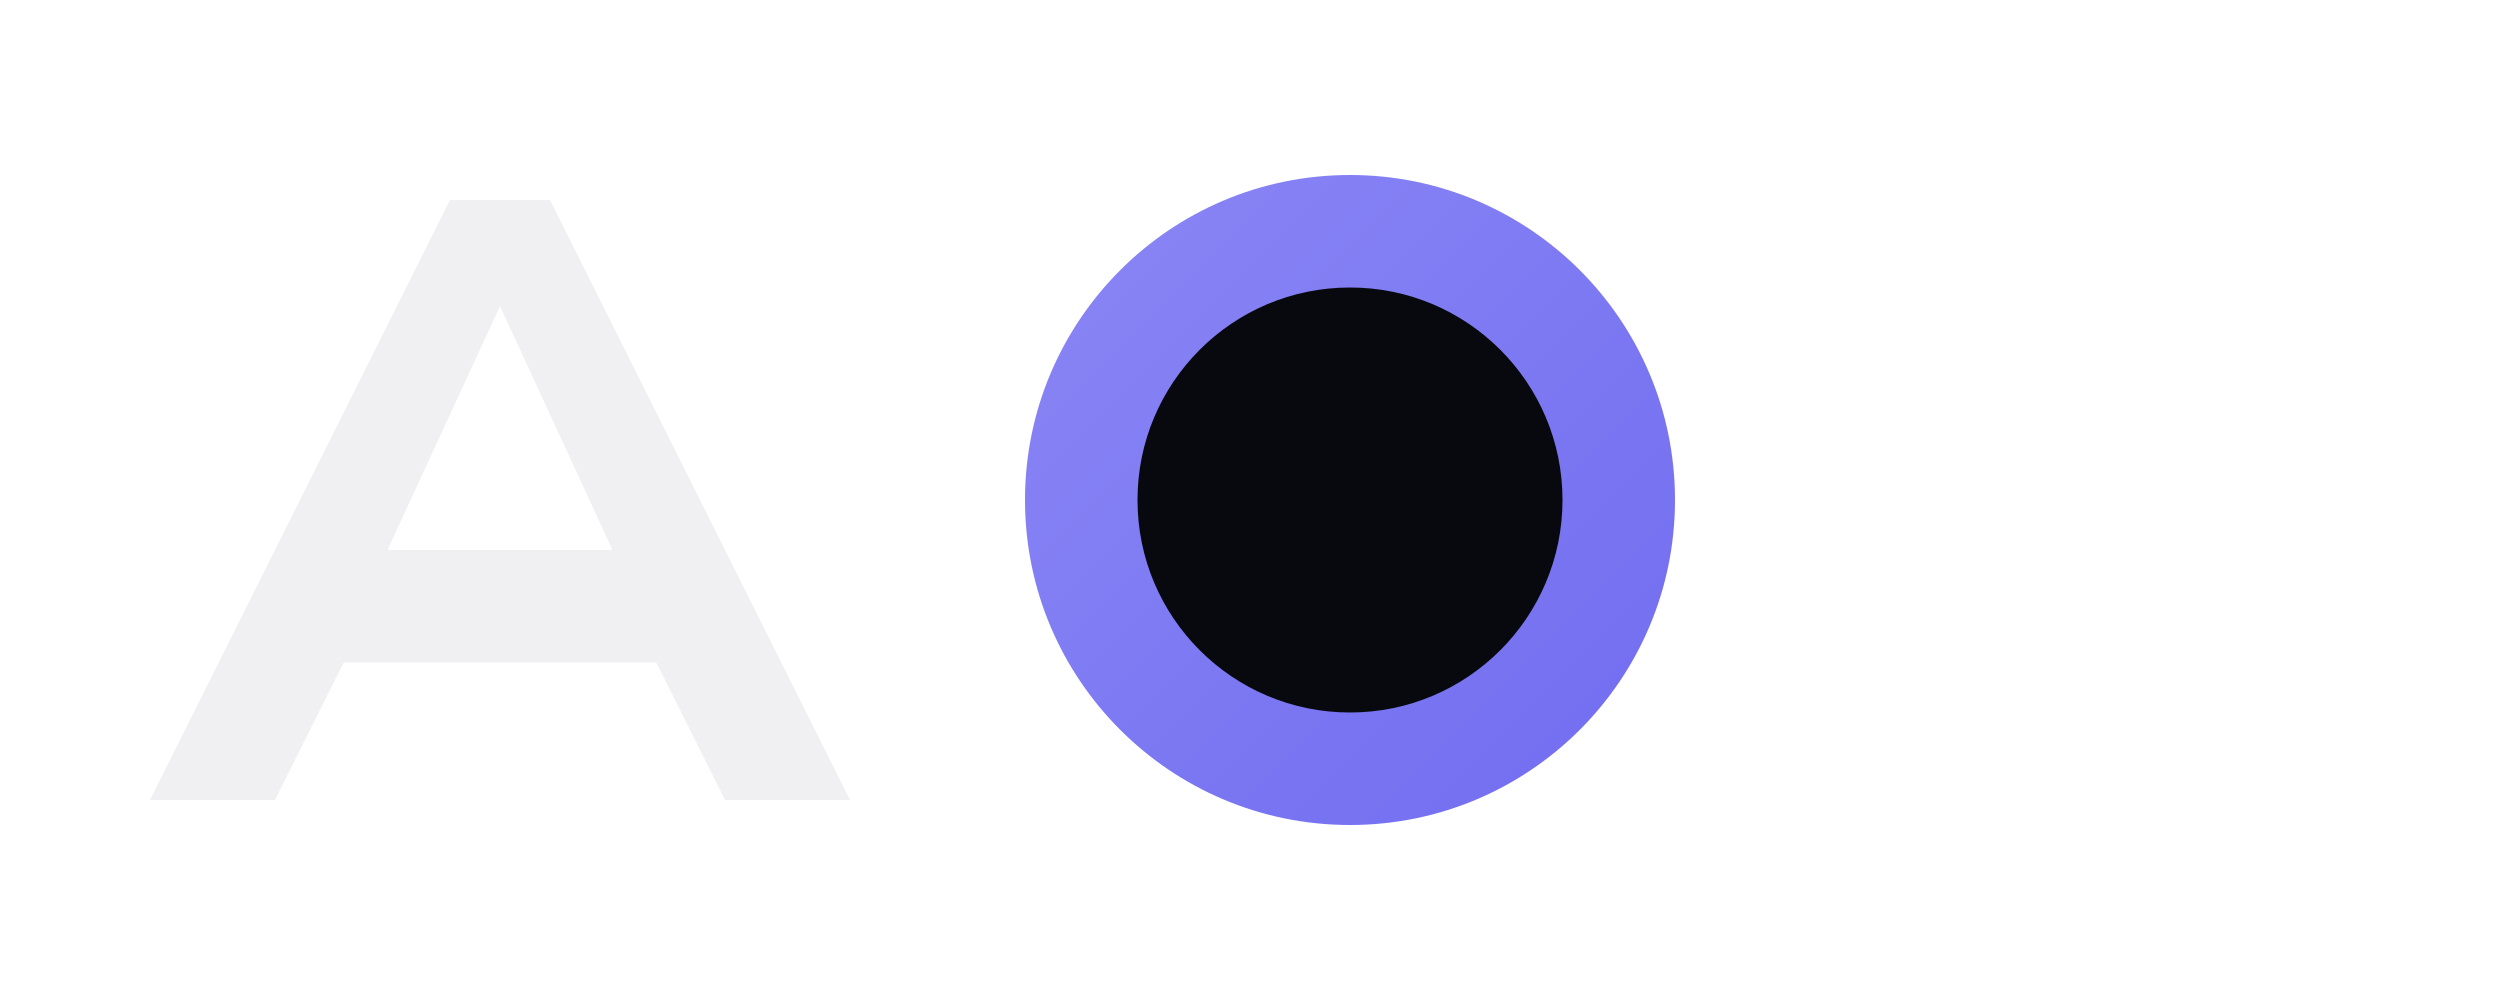
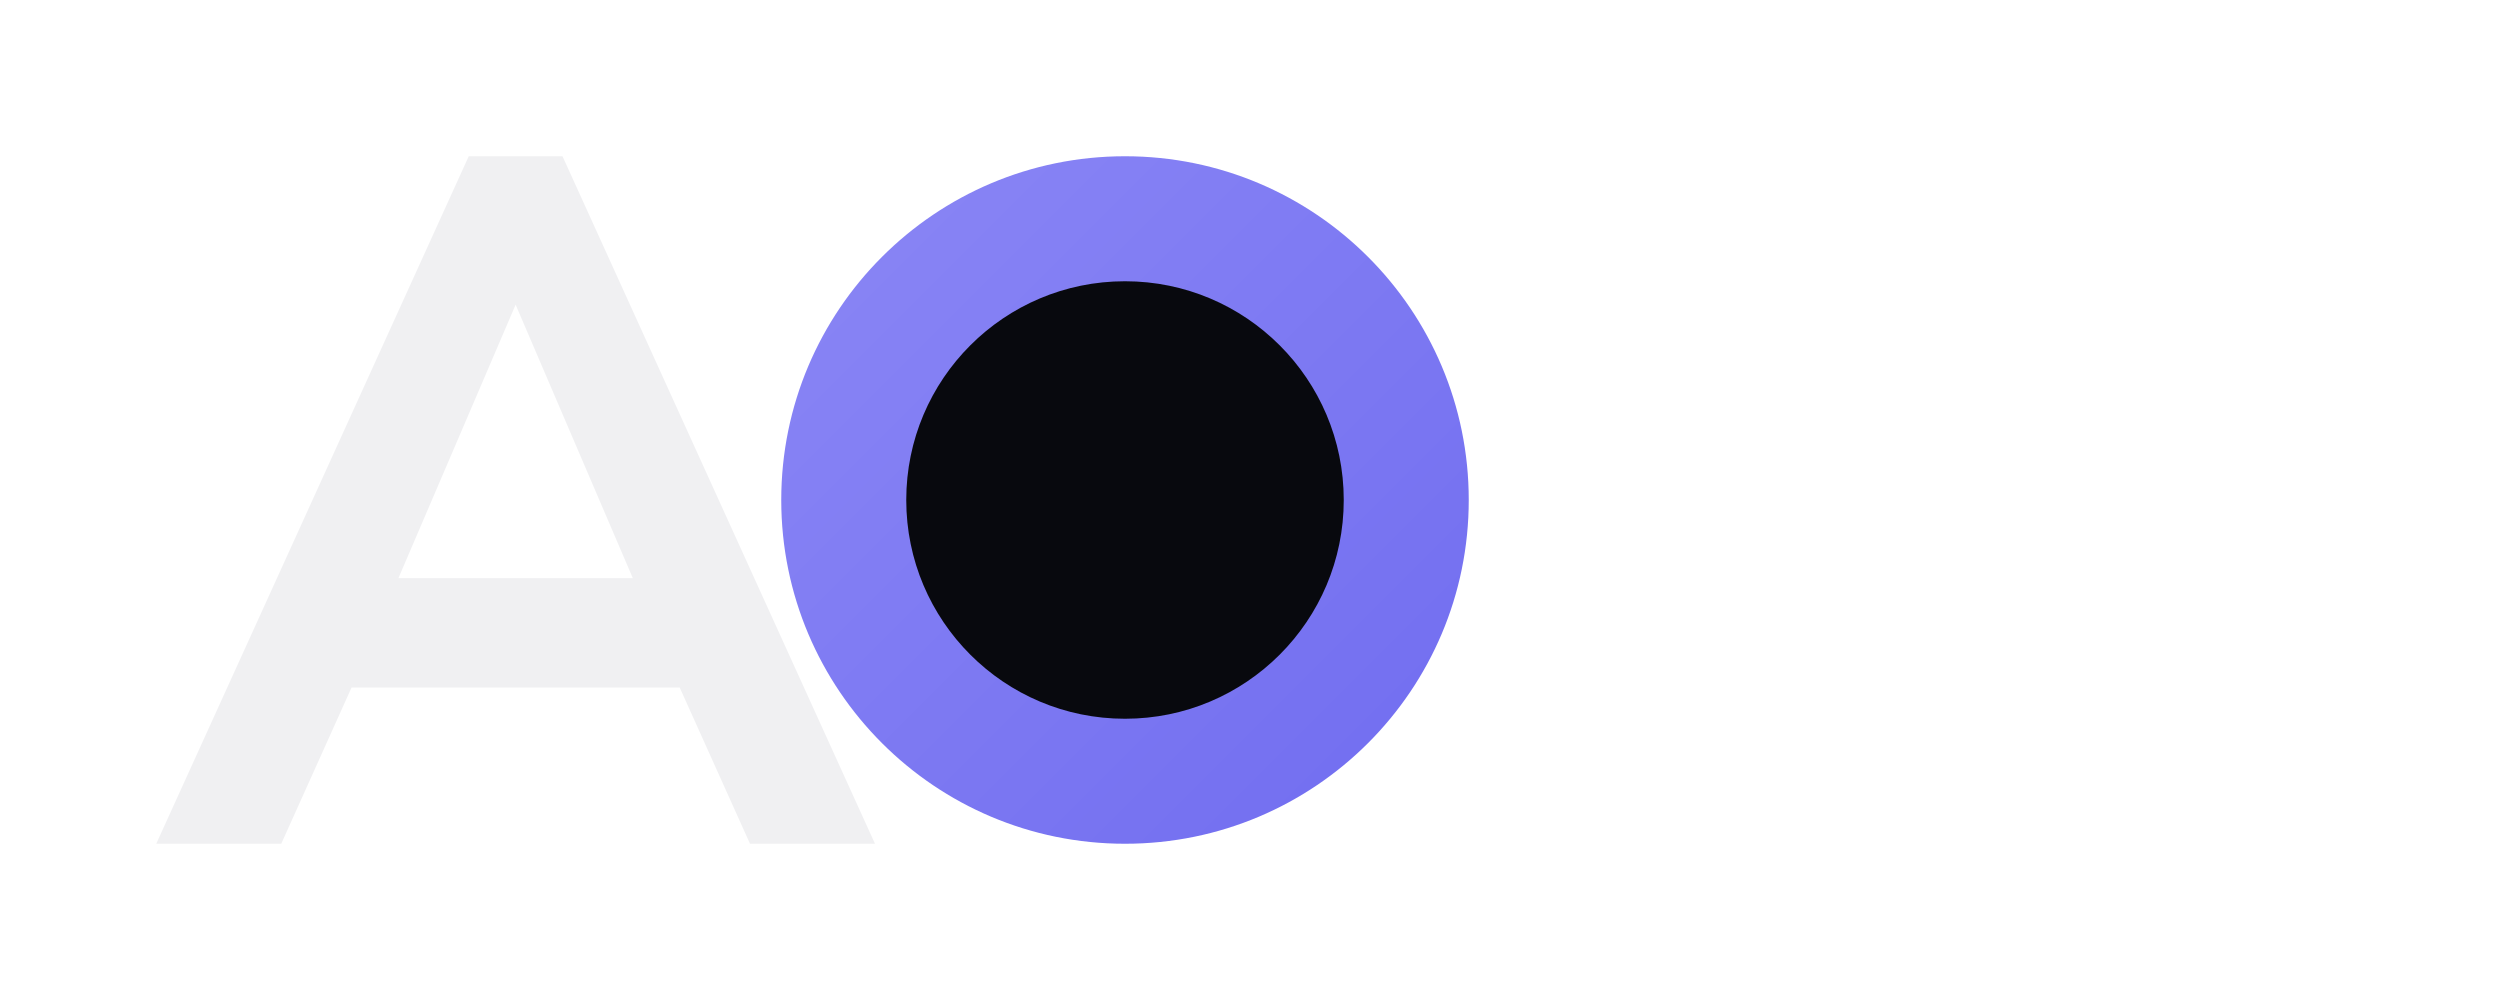
- <svg xmlns="http://www.w3.org/2000/svg" viewBox="0 0 200 80" fill="none">
+ <svg xmlns="http://www.w3.org/2000/svg" viewBox="0 0 160 64" fill="none">
  <defs>
    <linearGradient id="accent" x1="0%" y1="0%" x2="100%" y2="100%">
      <stop offset="0%" stop-color="#8B87F5" />
      <stop offset="100%" stop-color="#706CF0" />
    </linearGradient>
  </defs>
-   <path d="M12 64L36 16h8l24 48h-10l-5.5-11H27.5L22 64H12zm19-20h18L40 24.5 31 44z" fill="#F0F0F2" />
-   <circle cx="108" cy="40" r="26" fill="url(#accent)" />
-   <circle cx="108" cy="40" r="17" fill="#08090E" />
+   <path d="M10 54L30 10h6l20 44h-8l-4.5-10H22.5L18 54H10zm15.5-17h15L33 19.5 25.5 37z" fill="#F0F0F2" />
+   <circle cx="72" cy="32" r="22" fill="url(#accent)" />
+   <circle cx="72" cy="32" r="14" fill="#08090E" />
</svg>
